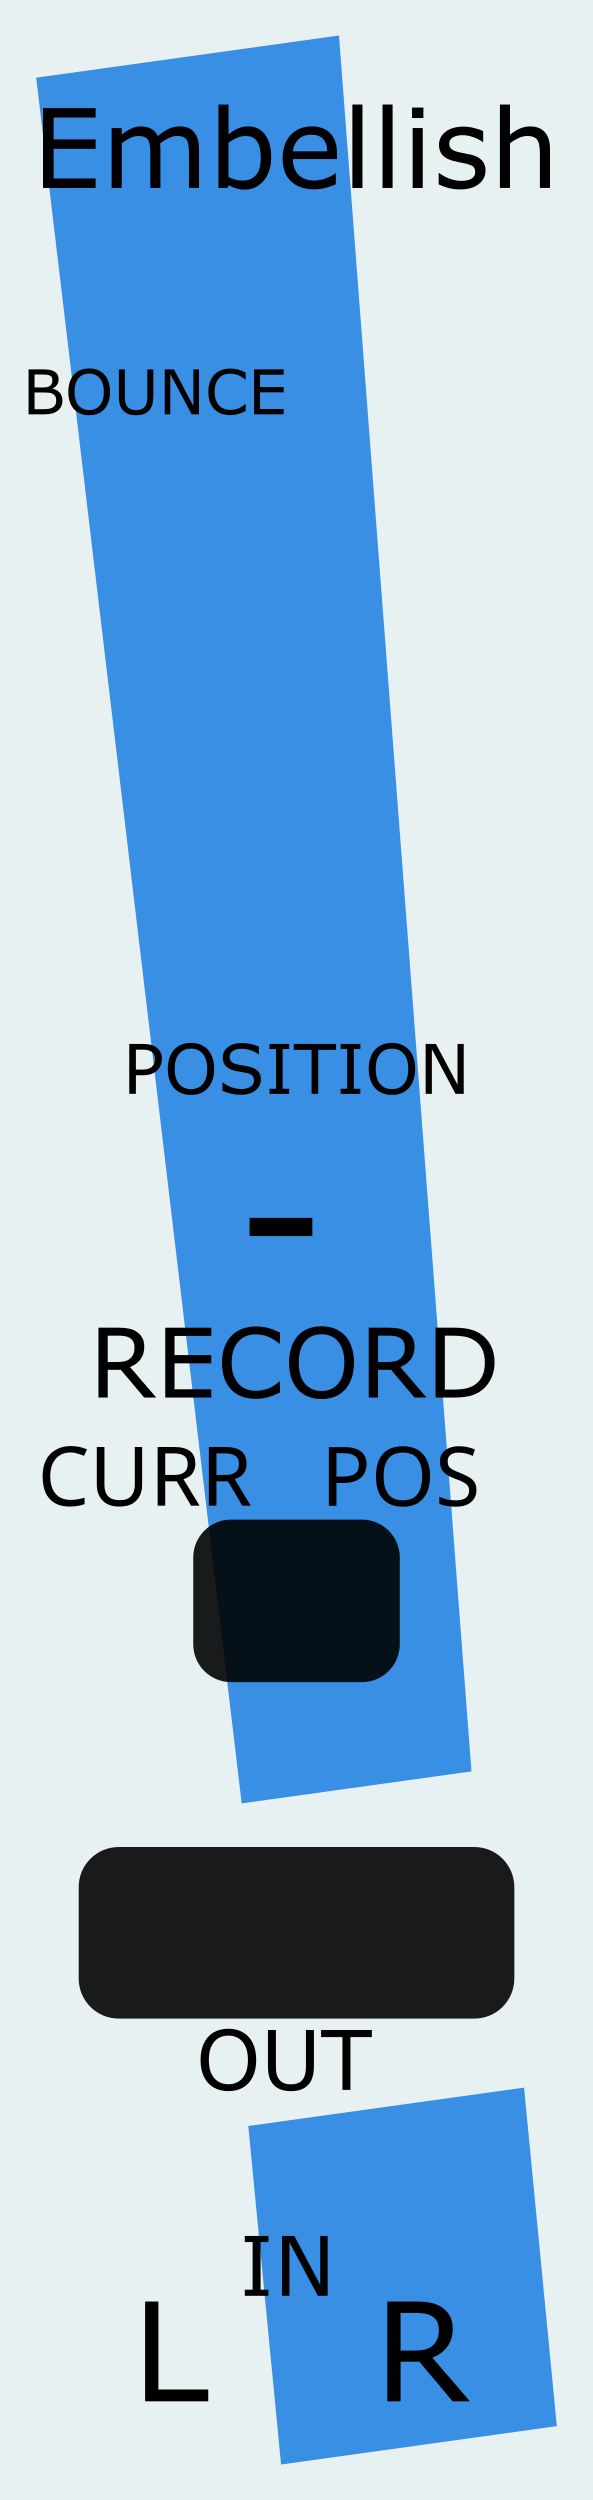
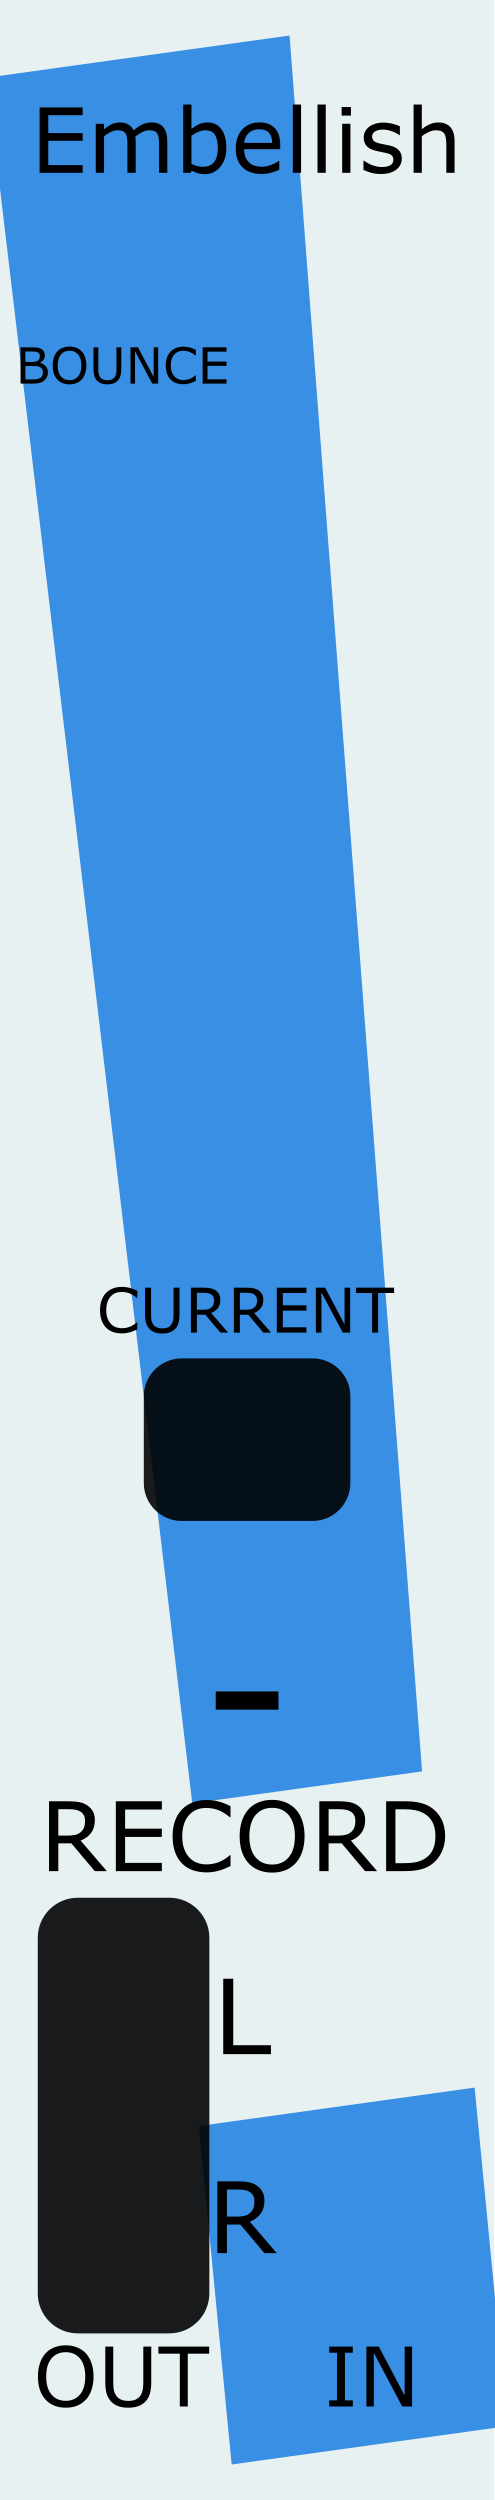
- <svg xmlns="http://www.w3.org/2000/svg" width="30.48mm" height="128.5mm" viewBox="0 0 30.48 128.5" version="1.1" id="svg8">
+ <svg xmlns="http://www.w3.org/2000/svg" width="25.4mm" height="128.5mm" viewBox="0 0 25.4 128.5" version="1.1" id="svg8">
  <defs id="defs2" />
  <g id="layer1" transform="translate(0,-168.5)" style="display:inline">
-     <rect style="display:inline;opacity:1;vector-effect:none;fill:#e8f1f2;fill-opacity:1;fill-rule:evenodd;stroke:none;stroke-width:0.649;stroke-linecap:butt;stroke-linejoin:miter;stroke-miterlimit:4;stroke-dasharray:none;stroke-dashoffset:0;stroke-opacity:1;paint-order:normal" id="rect420" width="30.48" height="128.5" x="5.9211732e-17" y="168.5" />
-     <g aria-label="!" transform="matrix(1.116713,-0.1554924,0.1283668,1.325278,-2.30373,165.3916)" id="text912" style="font-style:normal;font-weight:normal;font-size:127.426px;line-height:1.25;font-family:sans-serif;display:inline;fill:#388fe4;fill-opacity:1;stroke:none;stroke-width:3.186;stroke-miterlimit:4;stroke-dasharray:none">
+     <rect style="display:inline;opacity:1;vector-effect:none;fill:#e8f1f2;fill-opacity:1;fill-rule:evenodd;stroke:none;stroke-width:0.593;stroke-linecap:butt;stroke-linejoin:miter;stroke-miterlimit:4;stroke-dasharray:none;stroke-dashoffset:0;stroke-opacity:1;paint-order:normal" id="rect420" width="25.4" height="128.5" x="5.9211732e-17" y="168.5" />
+     <g aria-label="!" transform="matrix(1.116713,-0.1554924,0.1283668,1.325278,-4.84373,165.3916)" id="text912" style="font-style:normal;font-weight:normal;font-size:127.426px;line-height:1.25;font-family:sans-serif;display:inline;fill:#388fe4;fill-opacity:1;stroke:none;stroke-width:3.186;stroke-miterlimit:4;stroke-dasharray:none">
      <path d="M 17.008,5.718 15.39,72.853 H 4.813 L 3.071,5.718 Z M 16.386,98.363 H 3.693 V 85.234 H 16.386 Z" style="display:inline;fill:#388fe4;fill-opacity:1;stroke-width:3.186;stroke-miterlimit:4;stroke-dasharray:none" id="path1767" />
    </g>
  </g>
  <g id="g1684" transform="translate(0,-168.5)" style="display:inline;opacity:1">
-     <g aria-label="Embellish" id="text417" style="font-size:5.644px;line-height:1.25;word-spacing:0px;stroke-width:0.265">
+     <g aria-label="Embellish" id="text417" style="font-size:5.644px;line-height:1.25;word-spacing:0px;stroke-width:0.265" transform="matrix(0.8185266,0,0,0.8185266,0.225654,31.55324)">
      <path d="M 4.914,178.161 H 2.211 v -4.104 h 2.704 v 0.485 H 2.756 v 1.124 h 2.158 v 0.485 H 2.756 v 1.524 h 2.158 z" id="path534" />
      <path d="M 10.231,178.161 H 9.713 v -1.753 q 0,-0.198 -0.019,-0.383 -0.017,-0.185 -0.074,-0.295 -0.063,-0.119 -0.182,-0.179 -0.119,-0.061 -0.342,-0.061 -0.218,0 -0.435,0.11 -0.218,0.107 -0.435,0.276 0.008,0.063 0.014,0.149 0.006,0.083 0.006,0.165 v 1.971 H 7.726 v -1.753 q 0,-0.204 -0.019,-0.386 -0.017,-0.185 -0.074,-0.295 -0.063,-0.119 -0.182,-0.176 -0.119,-0.061 -0.342,-0.061 -0.212,0 -0.427,0.105 -0.212,0.105 -0.424,0.267 v 2.299 H 5.738 v -3.079 h 0.518 v 0.342 q 0.243,-0.201 0.482,-0.314 0.243,-0.113 0.515,-0.113 0.314,0 0.532,0.132 0.22,0.132 0.328,0.367 0.314,-0.265 0.573,-0.38 0.259,-0.119 0.554,-0.119 0.507,0 0.747,0.309 0.243,0.306 0.243,0.857 z" id="path536" />
      <path d="m 13.938,176.598 q 0,0.386 -0.11,0.695 -0.107,0.309 -0.292,0.518 -0.196,0.218 -0.43,0.328 -0.234,0.107 -0.515,0.107 -0.262,0 -0.458,-0.063 -0.196,-0.061 -0.386,-0.165 l -0.033,0.143 h -0.485 v -4.288 h 0.518 v 1.532 q 0.218,-0.179 0.463,-0.292 0.245,-0.116 0.551,-0.116 0.546,0 0.86,0.419 0.317,0.419 0.317,1.182 z m -0.535,0.014 q 0,-0.551 -0.182,-0.835 -0.182,-0.287 -0.587,-0.287 -0.226,0 -0.458,0.099 -0.232,0.097 -0.43,0.251 v 1.764 q 0.22,0.099 0.378,0.138 0.16,0.039 0.361,0.039 0.43,0 0.672,-0.281 0.245,-0.284 0.245,-0.887 z" id="path538" />
      <path d="m 17.322,176.676 h -2.268 q 0,0.284 0.085,0.496 0.085,0.209 0.234,0.345 0.143,0.132 0.339,0.198 0.198,0.066 0.435,0.066 0.314,0 0.631,-0.124 0.32,-0.127 0.455,-0.248 h 0.028 v 0.565 q -0.262,0.11 -0.535,0.185 -0.273,0.074 -0.573,0.074 -0.766,0 -1.196,-0.413 -0.43,-0.416 -0.43,-1.18 0,-0.755 0.411,-1.199 0.413,-0.444 1.086,-0.444 0.623,0 0.959,0.364 0.339,0.364 0.339,1.034 z m -0.504,-0.397 q -0.003,-0.408 -0.207,-0.631 -0.201,-0.223 -0.615,-0.223 -0.416,0 -0.664,0.245 -0.245,0.245 -0.278,0.609 z" id="path540" />
      <path d="m 18.631,178.161 h -0.518 v -4.288 h 0.518 z" id="path542" />
      <path d="m 20.18,178.161 h -0.518 v -4.288 h 0.518 z" id="path544" />
      <path d="m 21.762,174.567 h -0.584 v -0.537 h 0.584 z m -0.033,3.594 h -0.518 v -3.079 h 0.518 z" id="path546" />
      <path d="m 24.954,177.274 q 0,0.422 -0.35,0.692 -0.347,0.27 -0.951,0.27 -0.342,0 -0.628,-0.08 -0.284,-0.083 -0.477,-0.179 v -0.582 h 0.028 q 0.245,0.185 0.546,0.295 0.3,0.107 0.576,0.107 0.342,0 0.535,-0.11 0.193,-0.11 0.193,-0.347 0,-0.182 -0.105,-0.276 -0.105,-0.094 -0.402,-0.16 -0.11,-0.025 -0.289,-0.058 -0.176,-0.033 -0.322,-0.072 -0.405,-0.107 -0.576,-0.314 -0.168,-0.209 -0.168,-0.513 0,-0.19 0.077,-0.358 0.08,-0.168 0.24,-0.3 0.154,-0.13 0.391,-0.204 0.24,-0.077 0.535,-0.077 0.276,0 0.557,0.069 0.284,0.066 0.471,0.163 v 0.554 h -0.028 q -0.198,-0.146 -0.482,-0.245 -0.284,-0.102 -0.557,-0.102 -0.284,0 -0.48,0.11 -0.196,0.107 -0.196,0.322 0,0.19 0.119,0.287 0.116,0.097 0.375,0.157 0.143,0.033 0.32,0.066 0.179,0.033 0.298,0.061 0.361,0.083 0.557,0.284 0.196,0.204 0.196,0.54 z" id="path548" />
      <path d="m 28.269,178.161 h -0.518 v -1.753 q 0,-0.212 -0.025,-0.397 -0.025,-0.187 -0.091,-0.292 -0.069,-0.116 -0.198,-0.171 -0.13,-0.058 -0.336,-0.058 -0.212,0 -0.444,0.105 -0.232,0.105 -0.444,0.267 v 2.299 h -0.518 v -4.288 h 0.518 v 1.552 q 0.243,-0.201 0.502,-0.314 0.259,-0.113 0.532,-0.113 0.499,0 0.761,0.3 0.262,0.3 0.262,0.865 z" id="path550" />
    </g>
-     <g aria-label="-" id="text1760-3" style="font-size:10.583px;line-height:1.25;font-family:sans-serif;word-spacing:0px;display:inline;stroke-width:0.265" transform="translate(64.38706,191.655)">
+     <g aria-label="-" id="text1760-3" style="font-size:10.583px;line-height:1.25;font-family:sans-serif;word-spacing:0px;display:inline;stroke-width:0.265" transform="translate(62.64676,215.9968)">
      <path d="m -48.334,40.379 h -3.225 v -0.935 h 3.225 z" style="stroke-width:0.265" id="path1762-7" />
    </g>
    <g aria-label="-" id="text1760-3-2" style="font-size:10.583px;line-height:1.25;font-family:sans-serif;word-spacing:0px;display:inline;opacity:1;stroke-width:0.265" transform="translate(64.38706,176.5884)" />
-     <g aria-label="L" id="text1685" style="font-size:7.056px;line-height:1.25;word-spacing:0px;stroke-width:0.265" transform="translate(1.058333,-0.5291667)">
+     <g aria-label="L" id="text1685" style="font-size:7.056px;line-height:1.25;word-spacing:0px;stroke-width:0.265" transform="matrix(0.7554142,0,0,0.7554142,6.638767,53.157)">
      <path d="m 9.646,292.457 h -3.245 v -5.13 h 0.682 v 4.523 h 2.563 z" id="path1691" />
    </g>
-     <g aria-label="R" id="text1689" style="font-size:7.056px;line-height:1.25;word-spacing:0px;stroke-width:0.265" transform="translate(1.058333,-0.5291667)">
+     <g aria-label="R" id="text1689" style="font-size:7.056px;line-height:1.25;word-spacing:0px;stroke-width:0.265" transform="matrix(0.7194808,0,0,0.7194808,-2.388347,73.89258)">
      <path d="m 23.093,292.457 h -0.885 l -1.716,-2.039 h -0.961 v 2.039 h -0.682 v -5.13 h 1.437 q 0.465,0 0.775,0.062 0.31,0.059 0.558,0.214 0.279,0.176 0.434,0.444 0.158,0.265 0.158,0.675 0,0.555 -0.279,0.93 -0.279,0.372 -0.768,0.562 z m -1.595,-3.686 q 0,-0.22 -0.079,-0.389 -0.076,-0.172 -0.255,-0.289 -0.148,-0.1 -0.351,-0.138 -0.203,-0.041 -0.479,-0.041 h -0.803 v 1.936 h 0.689 q 0.324,0 0.565,-0.055 0.241,-0.059 0.41,-0.214 0.155,-0.145 0.227,-0.331 0.076,-0.189 0.076,-0.479 z" id="path1694" />
    </g>
-     <g aria-label="POSITION" id="text2811" style="font-size:3.528px;line-height:1.25;word-spacing:0px;display:inline;stroke-width:0.265" transform="translate(0,168.5)">
-       <path d="m 8.321,54.434 q 0,0.171 -0.06,0.317 -0.059,0.145 -0.165,0.251 -0.133,0.133 -0.314,0.2 -0.181,0.065 -0.456,0.065 H 6.985 v 0.956 H 6.644 v -2.565 h 0.696 q 0.231,0 0.391,0.04 0.16,0.038 0.284,0.121 0.146,0.098 0.226,0.245 0.081,0.146 0.081,0.37 z m -0.355,0.009 q 0,-0.133 -0.047,-0.231 -0.047,-0.098 -0.141,-0.16 -0.083,-0.053 -0.189,-0.076 -0.105,-0.024 -0.267,-0.024 H 6.985 v 1.025 H 7.272 q 0.207,0 0.336,-0.036 0.129,-0.038 0.21,-0.119 0.081,-0.083 0.114,-0.174 0.034,-0.091 0.034,-0.205 z" id="path2860" />
-       <path d="m 10.683,53.954 q 0.157,0.172 0.239,0.422 0.084,0.25 0.084,0.567 0,0.317 -0.086,0.568 -0.084,0.25 -0.238,0.417 -0.158,0.174 -0.376,0.262 -0.215,0.088 -0.493,0.088 -0.27,0 -0.493,-0.09 Q 9.102,56.098 8.947,55.928 8.792,55.757 8.707,55.509 8.625,55.261 8.625,54.942 q 0,-0.314 0.083,-0.562 0.083,-0.25 0.241,-0.427 0.152,-0.169 0.376,-0.258 0.226,-0.09 0.491,-0.09 0.276,0 0.494,0.091 0.22,0.09 0.374,0.257 z m -0.031,0.989 q 0,-0.5 -0.224,-0.77 -0.224,-0.272 -0.612,-0.272 -0.391,0 -0.615,0.272 -0.222,0.27 -0.222,0.77 0,0.505 0.227,0.773 0.227,0.267 0.61,0.267 0.382,0 0.608,-0.267 0.227,-0.269 0.227,-0.773 z" id="path2862" />
-       <path d="m 13.412,55.492 q 0,0.15 -0.071,0.296 -0.069,0.146 -0.195,0.248 -0.138,0.11 -0.322,0.172 -0.183,0.062 -0.441,0.062 -0.277,0 -0.5,-0.052 -0.22,-0.052 -0.45,-0.153 v -0.427 h 0.024 q 0.195,0.162 0.45,0.25 0.255,0.088 0.479,0.088 0.317,0 0.493,-0.119 0.177,-0.119 0.177,-0.317 0,-0.171 -0.084,-0.251 -0.083,-0.081 -0.253,-0.126 -0.129,-0.034 -0.281,-0.057 -0.15,-0.022 -0.319,-0.057 -0.341,-0.072 -0.506,-0.246 -0.164,-0.176 -0.164,-0.456 0,-0.322 0.272,-0.527 0.272,-0.207 0.691,-0.207 0.27,0 0.496,0.052 0.226,0.052 0.4,0.127 v 0.403 h -0.024 q -0.146,-0.124 -0.386,-0.205 -0.238,-0.083 -0.487,-0.083 -0.274,0 -0.441,0.114 -0.165,0.114 -0.165,0.293 0,0.16 0.083,0.251 0.083,0.091 0.291,0.14 0.11,0.024 0.314,0.059 0.203,0.034 0.345,0.071 0.286,0.076 0.431,0.229 0.145,0.153 0.145,0.429 z" id="path2864" />
-       <path d="m 14.864,56.224 h -1.013 v -0.262 h 0.336 v -2.041 h -0.336 v -0.262 h 1.013 v 0.262 h -0.336 v 2.041 h 0.336 z" id="path2866" />
-       <path d="m 17.273,53.962 h -0.916 v 2.262 h -0.341 v -2.262 h -0.916 v -0.303 h 2.174 z" id="path2868" />
-       <path d="m 18.522,56.224 h -1.013 v -0.262 h 0.336 v -2.041 h -0.336 v -0.262 h 1.013 v 0.262 h -0.336 v 2.041 h 0.336 z" id="path2870" />
-       <path d="m 21.015,53.954 q 0.157,0.172 0.239,0.422 0.084,0.25 0.084,0.567 0,0.317 -0.086,0.568 -0.084,0.25 -0.238,0.417 -0.158,0.174 -0.376,0.262 -0.215,0.088 -0.493,0.088 -0.27,0 -0.493,-0.09 -0.22,-0.09 -0.376,-0.26 -0.155,-0.171 -0.239,-0.419 -0.083,-0.248 -0.083,-0.567 0,-0.314 0.083,-0.562 0.083,-0.25 0.241,-0.427 0.152,-0.169 0.376,-0.258 0.226,-0.09 0.491,-0.09 0.276,0 0.494,0.091 0.22,0.09 0.374,0.257 z m -0.031,0.989 q 0,-0.5 -0.224,-0.77 -0.224,-0.272 -0.612,-0.272 -0.391,0 -0.615,0.272 -0.222,0.27 -0.222,0.77 0,0.505 0.227,0.773 0.227,0.267 0.61,0.267 0.382,0 0.608,-0.267 0.227,-0.269 0.227,-0.773 z" id="path2872" />
-       <path d="m 23.836,56.224 h -0.422 l -1.216,-2.294 v 2.294 h -0.319 v -2.565 h 0.529 l 1.109,2.095 v -2.095 h 0.319 z" id="path2874" />
-     </g>
-     <g aria-label="RECORD" id="text1074" style="font-size:4.939px;line-height:1.25;word-spacing:0px;stroke-width:0.265" transform="translate(0,-16.93334)">
+     <g aria-label="RECORD" id="text1074" style="font-size:4.939px;line-height:1.25;word-spacing:0px;stroke-width:0.265" transform="translate(-2.54,7.408334)">
      <path d="M 8.031,257.268 H 7.411 L 6.21,255.84 H 5.537 v 1.428 H 5.06 v -3.591 h 1.006 q 0.326,0 0.543,0.043 0.217,0.041 0.391,0.15 0.195,0.123 0.304,0.311 0.111,0.186 0.111,0.473 0,0.388 -0.195,0.651 -0.195,0.26 -0.538,0.393 z m -1.117,-2.58 q 0,-0.154 -0.055,-0.273 -0.053,-0.121 -0.178,-0.203 -0.104,-0.07 -0.246,-0.097 -0.142,-0.029 -0.335,-0.029 H 5.537 v 1.355 h 0.482 q 0.227,0 0.395,-0.039 0.169,-0.041 0.287,-0.15 0.109,-0.101 0.159,-0.232 0.053,-0.133 0.053,-0.335 z" id="path359" />
      <path d="M 10.859,257.268 H 8.494 v -3.591 h 2.366 v 0.424 H 8.971 v 0.984 h 1.888 v 0.424 H 8.971 v 1.334 h 1.888 z" id="path361" />
      <path d="m 14.39,257.007 q -0.133,0.058 -0.241,0.109 -0.106,0.051 -0.28,0.106 -0.147,0.046 -0.321,0.077 -0.171,0.034 -0.379,0.034 -0.391,0 -0.711,-0.109 -0.318,-0.111 -0.555,-0.345 -0.232,-0.229 -0.362,-0.581 -0.13,-0.354 -0.13,-0.822 0,-0.444 0.125,-0.793 0.125,-0.35 0.362,-0.591 0.229,-0.234 0.552,-0.357 0.326,-0.123 0.721,-0.123 0.289,0 0.576,0.07 0.289,0.07 0.641,0.246 v 0.567 h -0.036 q -0.297,-0.248 -0.588,-0.362 -0.292,-0.113 -0.625,-0.113 -0.273,0 -0.492,0.089 -0.217,0.087 -0.388,0.273 -0.166,0.181 -0.26,0.458 -0.092,0.275 -0.092,0.637 0,0.379 0.101,0.651 0.104,0.273 0.265,0.444 0.169,0.178 0.393,0.265 0.227,0.084 0.477,0.084 0.345,0 0.646,-0.118 0.301,-0.118 0.564,-0.354 h 0.034 z" id="path363" />
      <path d="m 17.742,254.089 q 0.219,0.241 0.335,0.591 0.118,0.35 0.118,0.793 0,0.444 -0.121,0.796 -0.118,0.35 -0.333,0.584 -0.222,0.244 -0.526,0.367 -0.301,0.123 -0.69,0.123 -0.379,0 -0.69,-0.125 -0.309,-0.125 -0.526,-0.364 -0.217,-0.239 -0.335,-0.586 -0.116,-0.347 -0.116,-0.793 0,-0.439 0.116,-0.786 0.116,-0.35 0.338,-0.598 0.212,-0.236 0.526,-0.362 0.316,-0.125 0.687,-0.125 0.386,0 0.692,0.128 0.309,0.125 0.523,0.359 z m -0.043,1.384 q 0,-0.699 -0.314,-1.078 -0.314,-0.381 -0.856,-0.381 -0.547,0 -0.861,0.381 -0.311,0.379 -0.311,1.078 0,0.707 0.318,1.083 0.318,0.374 0.854,0.374 0.535,0 0.851,-0.374 0.318,-0.376 0.318,-1.083 z" id="path365" />
      <path d="m 21.924,257.268 h -0.62 l -1.201,-1.428 h -0.673 v 1.428 h -0.477 v -3.591 h 1.006 q 0.326,0 0.543,0.043 0.217,0.041 0.391,0.15 0.195,0.123 0.304,0.311 0.111,0.186 0.111,0.473 0,0.388 -0.195,0.651 -0.195,0.26 -0.538,0.393 z m -1.117,-2.58 q 0,-0.154 -0.055,-0.273 -0.053,-0.121 -0.178,-0.203 -0.104,-0.07 -0.246,-0.097 -0.142,-0.029 -0.335,-0.029 h -0.562 v 1.355 h 0.482 q 0.227,0 0.395,-0.039 0.169,-0.041 0.287,-0.15 0.109,-0.101 0.159,-0.232 0.053,-0.133 0.053,-0.335 z" id="path367" />
      <path d="m 25.42,255.476 q 0,0.49 -0.215,0.887 -0.212,0.398 -0.567,0.617 -0.246,0.152 -0.55,0.219 -0.301,0.068 -0.796,0.068 H 22.387 v -3.591 h 0.897 q 0.526,0 0.834,0.077 0.311,0.075 0.526,0.207 0.367,0.229 0.572,0.61 0.205,0.381 0.205,0.904 z m -0.499,-0.007 q 0,-0.422 -0.147,-0.711 -0.147,-0.289 -0.439,-0.456 -0.212,-0.121 -0.451,-0.166 -0.239,-0.048 -0.572,-0.048 H 22.864 v 2.771 h 0.449 q 0.345,0 0.6,-0.051 0.258,-0.051 0.473,-0.188 0.268,-0.171 0.4,-0.451 0.135,-0.28 0.135,-0.699 z" id="path369" />
    </g>
-     <rect style="display:inline;opacity:1;fill:#000000;fill-opacity:0.888;stroke-width:0.176;image-rendering:auto" id="rect652-7" width="10.617" height="8.356" x="9.932" y="246.607" ry="1.949" />
-     <rect style="display:inline;fill:#000000;fill-opacity:0.888;stroke-width:0.262;image-rendering:auto" id="rect652-7-8" width="22.391" height="8.819" x="4.045" y="263.437" ry="2.057" />
-     <text xml:space="preserve" style="font-size:4.233px;line-height:1.25;font-family:sans-serif;word-spacing:0px;stroke-width:0.265" x="1.926" y="245.891" id="text1702">
-       <tspan id="tspan1700" style="font-size:4.233px;stroke-width:0.265" x="1.926" y="245.891">CURR</tspan>
-     </text>
-     <text xml:space="preserve" style="font-size:4.233px;line-height:1.25;font-family:sans-serif;word-spacing:0px;stroke-width:0.265" x="16.497" y="245.895" id="text1706">
-       <tspan id="tspan1704" style="font-size:4.233px;stroke-width:0.265" x="16.497" y="245.895">POS</tspan>
-     </text>
-     <g aria-label="IN" id="text2006" style="font-size:4.233px;line-height:1.25;word-spacing:0px;stroke-width:0.265" transform="translate(87.04233,84.40208)">
+     <rect style="display:inline;opacity:1;fill:#000000;fill-opacity:0.888;stroke-width:0.176;image-rendering:auto" id="rect652-7" width="10.617" height="8.356" x="7.392" y="238.321" ry="1.949" />
+     <rect style="display:inline;fill:#000000;fill-opacity:0.888;stroke-width:0.262;image-rendering:auto" id="rect652-7-8" width="22.391" height="8.819" x="266.044" y="-10.76" ry="2.057" transform="rotate(90)" />
+     <g aria-label="IN" id="text2006" style="font-size:4.233px;line-height:1.25;word-spacing:0px;stroke-width:0.265" transform="translate(91.38117,90.09059)">
      <path d="m -73.246,202.102 h -1.215 v -0.314 h 0.403 v -2.449 h -0.403 v -0.314 h 1.215 v 0.314 h -0.403 v 2.449 h 0.403 z" id="path2008" />
      <path d="m -70.201,202.102 h -0.506 l -1.459,-2.753 v 2.753 h -0.382 v -3.078 h 0.635 l 1.331,2.514 v -2.514 h 0.382 z" id="path2010" />
    </g>
-     <g aria-label="OUT" id="text2062" style="display:inline;font-size:4.233px;line-height:1.25;word-spacing:0px;stroke-width:0.265" transform="translate(0,168.5)">
+     <g aria-label="OUT" id="text2062" style="font-size:4.233px;line-height:1.25;word-spacing:0px;display:inline;stroke-width:0.265" transform="translate(-8.3605,184.7719)">
      <path d="m 12.78,104.696 q 0.188,0.207 0.287,0.506 0.101,0.3 0.101,0.68 0,0.38 -0.103,0.682 -0.101,0.3 -0.285,0.5 -0.19,0.209 -0.451,0.314 -0.258,0.105 -0.591,0.105 -0.325,0 -0.591,-0.107 -0.265,-0.107 -0.451,-0.312 -0.186,-0.205 -0.287,-0.502 -0.099,-0.298 -0.099,-0.68 0,-0.376 0.099,-0.674 0.099,-0.3 0.289,-0.513 0.182,-0.203 0.451,-0.31 0.271,-0.107 0.589,-0.107 0.331,0 0.593,0.11 0.265,0.107 0.449,0.308 z m -0.037,1.186 q 0,-0.599 -0.269,-0.924 -0.269,-0.327 -0.734,-0.327 -0.469,0 -0.738,0.327 -0.267,0.325 -0.267,0.924 0,0.606 0.273,0.928 0.273,0.32 0.732,0.32 0.459,0 0.73,-0.32 0.273,-0.322 0.273,-0.928 z" id="path2640" />
      <path d="m 16.135,106.185 q 0,0.335 -0.074,0.585 -0.072,0.248 -0.24,0.413 -0.159,0.157 -0.372,0.229 -0.213,0.072 -0.496,0.072 -0.289,0 -0.504,-0.076 -0.215,-0.076 -0.362,-0.225 -0.167,-0.17 -0.242,-0.409 -0.072,-0.24 -0.072,-0.589 v -1.842 h 0.409 v 1.862 q 0,0.25 0.033,0.395 0.035,0.145 0.116,0.263 0.091,0.134 0.246,0.203 0.157,0.068 0.376,0.068 0.221,0 0.376,-0.066 0.155,-0.068 0.248,-0.205 0.081,-0.118 0.114,-0.269 0.035,-0.153 0.035,-0.378 v -1.873 h 0.409 z" id="path2642" />
      <path d="m 19.112,104.707 h -1.1 v 2.714 h -0.409 v -2.714 h -1.1 v -0.364 h 2.609 z" id="path2644" />
    </g>
-     <g aria-label="BOUNCE" id="text2152" style="font-size:3.175px;line-height:1.25;word-spacing:0px;display:inline;stroke-width:0.265" transform="translate(18.48768,-4.899034)">
+     <g aria-label="BOUNCE" id="text2152" style="font-size:3.175px;line-height:1.25;word-spacing:0px;display:inline;stroke-width:0.265" transform="matrix(0.8074333,0,0,0.8074333,14.79928,31.01425)">
      <path d="m -15.279,193.984 q 0,0.172 -0.065,0.304 -0.065,0.132 -0.175,0.217 -0.13,0.102 -0.287,0.146 -0.155,0.043 -0.395,0.043 h -0.819 v -2.308 h 0.684 q 0.253,0 0.378,0.019 0.126,0.019 0.24,0.077 0.127,0.067 0.184,0.172 0.057,0.104 0.057,0.25 0,0.164 -0.084,0.281 -0.084,0.115 -0.223,0.184 v 0.012 q 0.234,0.048 0.369,0.206 0.135,0.157 0.135,0.397 z m -0.516,-1.04 q 0,-0.084 -0.028,-0.141 -0.028,-0.057 -0.09,-0.093 -0.073,-0.042 -0.177,-0.051 -0.104,-0.011 -0.257,-0.011 h -0.366 v 0.667 h 0.397 q 0.144,0 0.229,-0.014 0.085,-0.015 0.158,-0.062 0.073,-0.046 0.102,-0.119 0.031,-0.074 0.031,-0.175 z m 0.197,1.053 q 0,-0.14 -0.042,-0.222 -0.042,-0.082 -0.152,-0.14 -0.074,-0.039 -0.181,-0.05 -0.105,-0.012 -0.257,-0.012 h -0.482 v 0.859 h 0.406 q 0.202,0 0.33,-0.02 0.129,-0.022 0.211,-0.077 0.087,-0.06 0.127,-0.138 0.04,-0.077 0.04,-0.2 z" id="path2154" />
      <path d="m -13.123,192.65 q 0.141,0.155 0.215,0.38 0.076,0.225 0.076,0.51 0,0.285 -0.078,0.512 -0.076,0.225 -0.214,0.375 -0.143,0.157 -0.338,0.236 -0.194,0.079 -0.443,0.079 -0.243,0 -0.443,-0.081 -0.198,-0.081 -0.338,-0.234 -0.14,-0.153 -0.215,-0.377 -0.074,-0.223 -0.074,-0.51 0,-0.282 0.074,-0.505 0.074,-0.225 0.217,-0.384 0.136,-0.152 0.338,-0.233 0.203,-0.081 0.442,-0.081 0.248,0 0.445,0.082 0.198,0.081 0.336,0.231 z m -0.028,0.89 q 0,-0.45 -0.202,-0.693 -0.202,-0.245 -0.55,-0.245 -0.352,0 -0.553,0.245 -0.2,0.243 -0.2,0.693 0,0.454 0.205,0.696 0.205,0.24 0.549,0.24 0.344,0 0.547,-0.24 0.205,-0.242 0.205,-0.696 z" id="path2156" />
      <path d="m -10.607,193.767 q 0,0.251 -0.056,0.439 -0.054,0.186 -0.18,0.31 -0.119,0.118 -0.279,0.172 -0.16,0.054 -0.372,0.054 -0.217,0 -0.378,-0.057 -0.161,-0.057 -0.271,-0.169 -0.126,-0.127 -0.181,-0.307 -0.054,-0.18 -0.054,-0.442 v -1.381 h 0.307 v 1.397 q 0,0.188 0.025,0.296 0.026,0.109 0.087,0.197 0.068,0.101 0.184,0.152 0.118,0.051 0.282,0.051 0.166,0 0.282,-0.05 0.116,-0.051 0.186,-0.153 0.06,-0.088 0.085,-0.202 0.026,-0.115 0.026,-0.284 v -1.405 h 0.307 z" id="path2158" />
      <path d="m -8.259,194.694 h -0.38 l -1.095,-2.065 v 2.065 h -0.287 v -2.308 h 0.476 l 0.998,1.885 v -1.885 h 0.287 z" id="path2160" />
      <path d="m -5.863,194.526 q -0.085,0.037 -0.155,0.07 -0.068,0.033 -0.18,0.068 -0.095,0.029 -0.206,0.05 -0.11,0.022 -0.243,0.022 -0.251,0 -0.457,-0.07 -0.205,-0.071 -0.357,-0.222 -0.149,-0.147 -0.233,-0.374 -0.084,-0.228 -0.084,-0.529 0,-0.285 0.081,-0.51 0.081,-0.225 0.233,-0.38 0.147,-0.15 0.355,-0.229 0.209,-0.079 0.464,-0.079 0.186,0 0.371,0.045 0.186,0.045 0.412,0.158 v 0.364 h -0.023 q -0.191,-0.16 -0.378,-0.233 -0.188,-0.073 -0.402,-0.073 -0.175,0 -0.316,0.057 -0.14,0.056 -0.25,0.175 -0.107,0.116 -0.167,0.295 -0.059,0.177 -0.059,0.409 0,0.243 0.065,0.419 0.067,0.175 0.171,0.285 0.109,0.115 0.253,0.171 0.146,0.054 0.307,0.054 0.222,0 0.415,-0.076 0.194,-0.076 0.363,-0.228 h 0.022 z" id="path2162" />
      <path d="M -3.908,194.694 H -5.429 v -2.308 h 1.521 v 0.273 H -5.122 v 0.633 h 1.214 v 0.273 H -5.122 v 0.857 h 1.214 z" id="path2164" />
    </g>
+     <g aria-label="CURRENT" id="text730" style="font-size:3.175px;line-height:1.25;word-spacing:0px;stroke-width:0.265">
+       <path d="m 7.056,236.828 q -0.085,0.037 -0.155,0.07 -0.068,0.033 -0.18,0.068 -0.095,0.029 -0.206,0.05 -0.11,0.022 -0.243,0.022 -0.251,0 -0.457,-0.07 -0.205,-0.071 -0.357,-0.222 -0.149,-0.147 -0.233,-0.374 -0.084,-0.228 -0.084,-0.529 0,-0.285 0.081,-0.51 0.081,-0.225 0.233,-0.38 0.147,-0.15 0.355,-0.229 0.209,-0.079 0.464,-0.079 0.186,0 0.371,0.045 0.186,0.045 0.412,0.158 v 0.364 h -0.023 q -0.191,-0.16 -0.378,-0.233 -0.188,-0.073 -0.402,-0.073 -0.175,0 -0.316,0.057 -0.14,0.056 -0.25,0.175 -0.107,0.116 -0.167,0.295 -0.059,0.177 -0.059,0.409 0,0.243 0.065,0.419 0.067,0.175 0.171,0.285 0.109,0.115 0.253,0.171 0.146,0.054 0.307,0.054 0.222,0 0.415,-0.076 0.194,-0.076 0.363,-0.228 h 0.022 z" id="path414" />
+       <path d="m 9.228,236.068 q 0,0.251 -0.056,0.439 -0.054,0.186 -0.18,0.31 -0.119,0.118 -0.279,0.172 -0.16,0.054 -0.372,0.054 -0.217,0 -0.378,-0.057 -0.161,-0.057 -0.271,-0.169 -0.126,-0.127 -0.181,-0.307 -0.054,-0.18 -0.054,-0.442 v -1.381 h 0.307 v 1.397 q 0,0.188 0.025,0.296 0.026,0.109 0.087,0.197 0.068,0.101 0.184,0.152 0.118,0.051 0.282,0.051 0.166,0 0.282,-0.05 0.116,-0.051 0.186,-0.153 0.06,-0.088 0.085,-0.202 0.026,-0.115 0.026,-0.284 v -1.405 h 0.307 z" id="path416" />
+       <path d="m 11.724,236.995 h -0.398 l -0.772,-0.918 h -0.433 v 0.918 H 9.814 v -2.308 h 0.646 q 0.209,0 0.349,0.028 0.14,0.026 0.251,0.096 0.126,0.079 0.195,0.2 0.071,0.119 0.071,0.304 0,0.25 -0.126,0.419 -0.126,0.167 -0.346,0.253 z m -0.718,-1.659 q 0,-0.099 -0.036,-0.175 -0.034,-0.077 -0.115,-0.13 -0.067,-0.045 -0.158,-0.062 -0.091,-0.019 -0.215,-0.019 h -0.361 v 0.871 h 0.31 q 0.146,0 0.254,-0.025 0.109,-0.026 0.184,-0.096 0.07,-0.065 0.102,-0.149 0.034,-0.085 0.034,-0.215 z" id="path418" />
+       <path d="m 13.932,236.995 h -0.398 l -0.772,-0.918 h -0.433 v 0.918 h -0.307 v -2.308 h 0.646 q 0.209,0 0.349,0.028 0.14,0.026 0.251,0.096 0.126,0.079 0.195,0.2 0.071,0.119 0.071,0.304 0,0.25 -0.126,0.419 -0.126,0.167 -0.346,0.253 z m -0.718,-1.659 q 0,-0.099 -0.036,-0.175 -0.034,-0.077 -0.115,-0.13 -0.067,-0.045 -0.158,-0.062 -0.091,-0.019 -0.215,-0.019 h -0.361 v 0.871 h 0.31 q 0.146,0 0.254,-0.025 0.109,-0.026 0.184,-0.096 0.07,-0.065 0.102,-0.149 0.034,-0.085 0.034,-0.215 z" id="path420" />
+       <path d="m 15.75,236.995 h -1.521 v -2.308 h 1.521 v 0.273 h -1.214 v 0.633 h 1.214 v 0.273 h -1.214 v 0.857 h 1.214 z" id="path422" />
+       <path d="m 17.998,236.995 h -0.38 l -1.095,-2.065 v 2.065 h -0.287 v -2.308 h 0.476 l 0.998,1.885 v -1.885 h 0.287 z" id="path424" />
+       <path d="m 20.258,234.96 h -0.825 v 2.036 h -0.307 v -2.036 h -0.825 v -0.273 h 1.956 z" id="path426" />
+     </g>
  </g>
  <g id="layer2" style="display:none">
-     <circle style="display:inline;opacity:1;vector-effect:none;fill:#00ff00;fill-opacity:1;fill-rule:evenodd;stroke:none;stroke-width:1;stroke-linecap:butt;stroke-linejoin:miter;stroke-miterlimit:4;stroke-dasharray:none;stroke-dashoffset:0;stroke-opacity:1;paint-order:normal" id="circle4958" cx="22.029" cy="112" r="4" />
-     <circle style="display:inline;opacity:1;vector-effect:none;fill:#00ff00;fill-opacity:1;fill-rule:evenodd;stroke:none;stroke-width:1;stroke-linecap:butt;stroke-linejoin:miter;stroke-miterlimit:4;stroke-dasharray:none;stroke-dashoffset:0;stroke-opacity:1;paint-order:normal" id="circle4958-4" cx="9.082" cy="112" r="4" />
-     <circle style="display:inline;vector-effect:none;fill:#0000ff;fill-opacity:1;fill-rule:evenodd;stroke:none;stroke-width:1;stroke-linecap:butt;stroke-linejoin:miter;stroke-miterlimit:4;stroke-dasharray:none;stroke-dashoffset:0;stroke-opacity:1;paint-order:normal" id="circle4958-2" cx="21.82" cy="99.412" r="4" />
-     <circle style="display:inline;vector-effect:none;fill:#0000ff;fill-opacity:1;fill-rule:evenodd;stroke:none;stroke-width:1;stroke-linecap:butt;stroke-linejoin:miter;stroke-miterlimit:4;stroke-dasharray:none;stroke-dashoffset:0;stroke-opacity:1;paint-order:normal" id="circle4958-4-1" cx="8.872" cy="99.412" r="4" />
-     <circle r="4" cy="63.067" cx="8.024" id="circle4956-3-5" style="display:inline;opacity:1;vector-effect:none;fill:#00ff00;fill-opacity:1;fill-rule:evenodd;stroke:none;stroke-width:1;stroke-linecap:butt;stroke-linejoin:miter;stroke-miterlimit:4;stroke-dasharray:none;stroke-dashoffset:0;stroke-opacity:1;paint-order:normal" />
-     <circle style="display:inline;opacity:1;vector-effect:none;fill:#ff0000;fill-opacity:1;fill-rule:evenodd;stroke:none;stroke-width:1;stroke-linecap:butt;stroke-linejoin:miter;stroke-miterlimit:4;stroke-dasharray:none;stroke-dashoffset:0;stroke-opacity:1;paint-order:normal" id="path4954-3-0-2-9-0" cx="6" cy="35" r="4" />
-     <circle style="display:inline;opacity:1;vector-effect:none;fill:#ff0000;fill-opacity:1;fill-rule:evenodd;stroke:none;stroke-width:1;stroke-linecap:butt;stroke-linejoin:miter;stroke-miterlimit:4;stroke-dasharray:none;stroke-dashoffset:0;stroke-opacity:1;paint-order:normal" id="path4954-3-0-2-9-7-7" cx="20.971" cy="63.067" r="4" />
-     <circle style="display:inline;opacity:1;vector-effect:none;fill:#ff0000;fill-opacity:1;fill-rule:evenodd;stroke:none;stroke-width:1;stroke-linecap:butt;stroke-linejoin:miter;stroke-miterlimit:4;stroke-dasharray:none;stroke-dashoffset:0;stroke-opacity:1;paint-order:normal" id="path4954-3" cx="8.024" cy="14" r="4" />
-     <circle style="display:inline;fill:#ff00ff;fill-opacity:1;fill-rule:evenodd;stroke:none;stroke-width:1;stroke-linecap:butt;stroke-linejoin:miter;stroke-miterlimit:4;stroke-dasharray:none;stroke-dashoffset:0;stroke-opacity:1;paint-order:normal" id="path4954-3-0-2-9-0-0" cx="15.24" cy="3" r="4" />
-     <circle style="display:inline;opacity:1;fill:#0000ff;fill-opacity:1;fill-rule:evenodd;stroke:none;stroke-width:1;stroke-linecap:butt;stroke-linejoin:miter;stroke-miterlimit:4;stroke-dasharray:none;stroke-dashoffset:0;stroke-opacity:1;paint-order:normal" id="circle4958-1" cx="15.24" cy="82.285" r="4" />
+     <circle style="display:inline;opacity:1;vector-effect:none;fill:#00ff00;fill-opacity:1;fill-rule:evenodd;stroke:none;stroke-width:1;stroke-linecap:butt;stroke-linejoin:miter;stroke-miterlimit:4;stroke-dasharray:none;stroke-dashoffset:0;stroke-opacity:1;paint-order:normal" id="circle4958" cx="19.05" cy="113.965" r="4" />
+     <circle style="display:inline;opacity:1;vector-effect:none;fill:#00ff00;fill-opacity:1;fill-rule:evenodd;stroke:none;stroke-width:1;stroke-linecap:butt;stroke-linejoin:miter;stroke-miterlimit:4;stroke-dasharray:none;stroke-dashoffset:0;stroke-opacity:1;paint-order:normal" id="circle4958-4" cx="19.05" cy="103.646" r="4" />
+     <circle style="display:inline;vector-effect:none;fill:#0000ff;fill-opacity:1;fill-rule:evenodd;stroke:none;stroke-width:1;stroke-linecap:butt;stroke-linejoin:miter;stroke-miterlimit:4;stroke-dasharray:none;stroke-dashoffset:0;stroke-opacity:1;paint-order:normal" id="circle4958-2" cx="6.35" cy="113.965" r="4" />
+     <circle style="display:inline;vector-effect:none;fill:#0000ff;fill-opacity:1;fill-rule:evenodd;stroke:none;stroke-width:1;stroke-linecap:butt;stroke-linejoin:miter;stroke-miterlimit:4;stroke-dasharray:none;stroke-dashoffset:0;stroke-opacity:1;paint-order:normal" id="circle4958-4-1" cx="6.35" cy="103.646" r="4" />
+     <circle r="4" cy="87.408" cx="6.35" id="circle4956-3-5" style="display:inline;opacity:1;vector-effect:none;fill:#00ff00;fill-opacity:1;fill-rule:evenodd;stroke:none;stroke-width:1;stroke-linecap:butt;stroke-linejoin:miter;stroke-miterlimit:4;stroke-dasharray:none;stroke-dashoffset:0;stroke-opacity:1;paint-order:normal" />
+     <circle style="display:inline;opacity:1;vector-effect:none;fill:#ff0000;fill-opacity:1;fill-rule:evenodd;stroke:none;stroke-width:1;stroke-linecap:butt;stroke-linejoin:miter;stroke-miterlimit:4;stroke-dasharray:none;stroke-dashoffset:0;stroke-opacity:1;paint-order:normal" id="path4954-3-0-2-9-0" cx="6.35" cy="35" r="4" />
+     <circle style="display:inline;opacity:1;vector-effect:none;fill:#ff0000;fill-opacity:1;fill-rule:evenodd;stroke:none;stroke-width:1;stroke-linecap:butt;stroke-linejoin:miter;stroke-miterlimit:4;stroke-dasharray:none;stroke-dashoffset:0;stroke-opacity:1;paint-order:normal" id="path4954-3-0-2-9-7-7" cx="19.05" cy="87.408" r="4" />
+     <circle style="display:inline;opacity:1;vector-effect:none;fill:#ff0000;fill-opacity:1;fill-rule:evenodd;stroke:none;stroke-width:1;stroke-linecap:butt;stroke-linejoin:miter;stroke-miterlimit:4;stroke-dasharray:none;stroke-dashoffset:0;stroke-opacity:1;paint-order:normal" id="path4954-3" cx="6.35" cy="14" r="4" />
+     <circle style="display:inline;fill:#ff00ff;fill-opacity:1;fill-rule:evenodd;stroke:none;stroke-width:1;stroke-linecap:butt;stroke-linejoin:miter;stroke-miterlimit:4;stroke-dasharray:none;stroke-dashoffset:0;stroke-opacity:1;paint-order:normal" id="path4954-3-0-2-9-0-0" cx="12.7" cy="3" r="4" />
+     <circle style="display:inline;opacity:1;fill:#0000ff;fill-opacity:1;fill-rule:evenodd;stroke:none;stroke-width:1;stroke-linecap:butt;stroke-linejoin:miter;stroke-miterlimit:4;stroke-dasharray:none;stroke-dashoffset:0;stroke-opacity:1;paint-order:normal" id="circle4958-1" cx="12.7" cy="74" r="4" />
  </g>
</svg>
